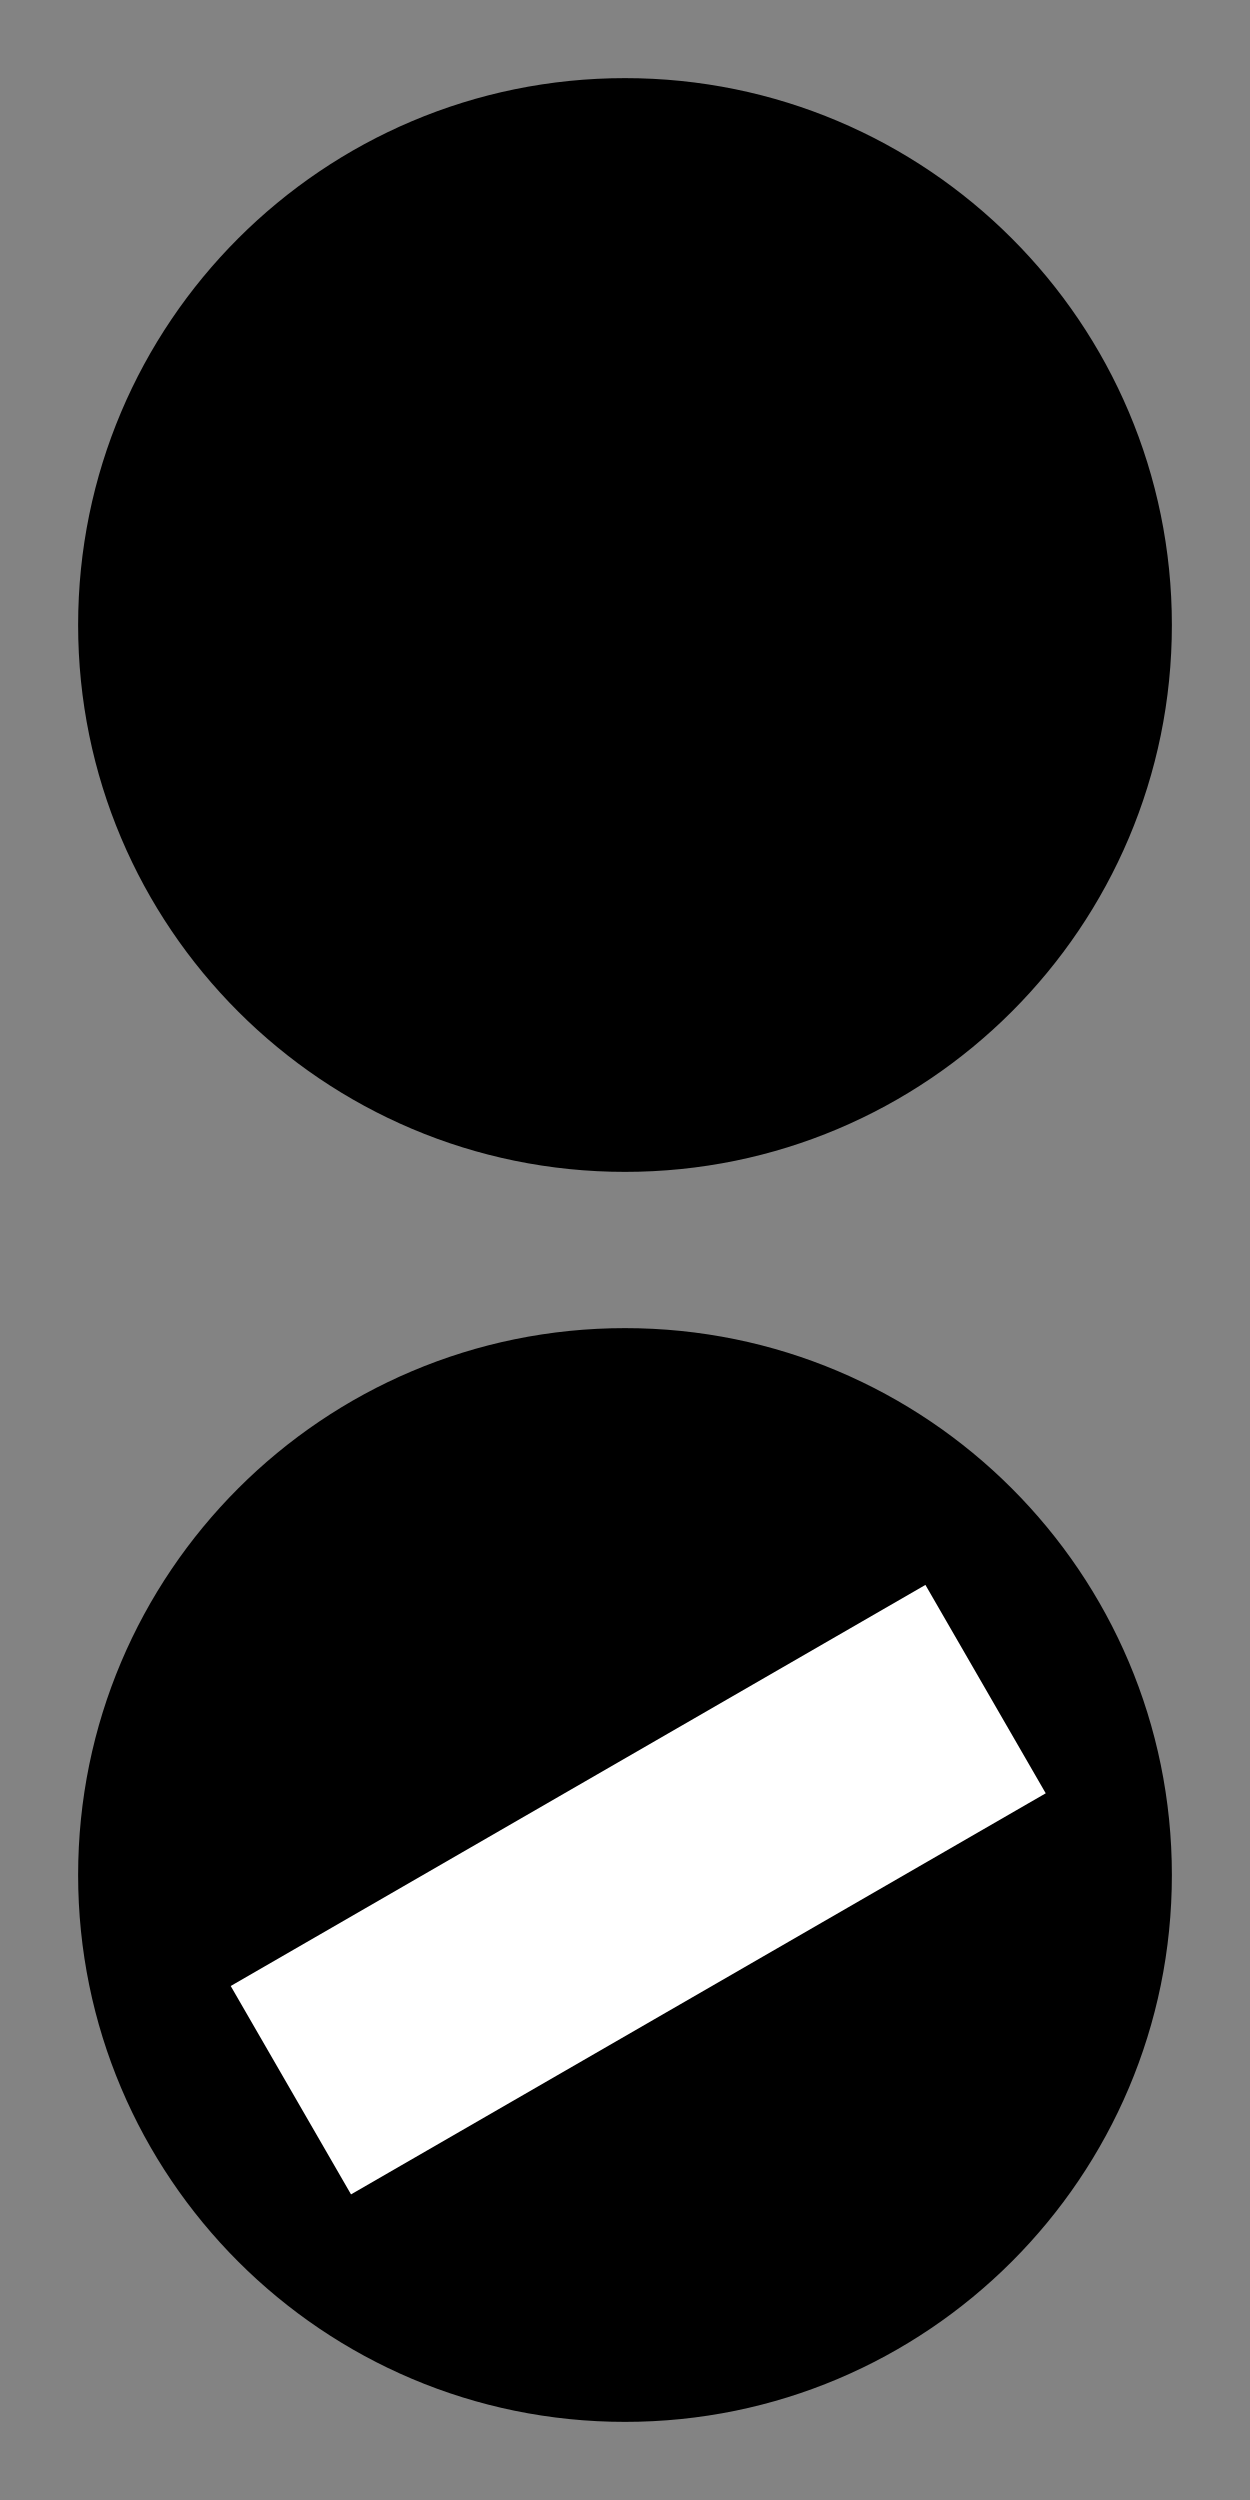
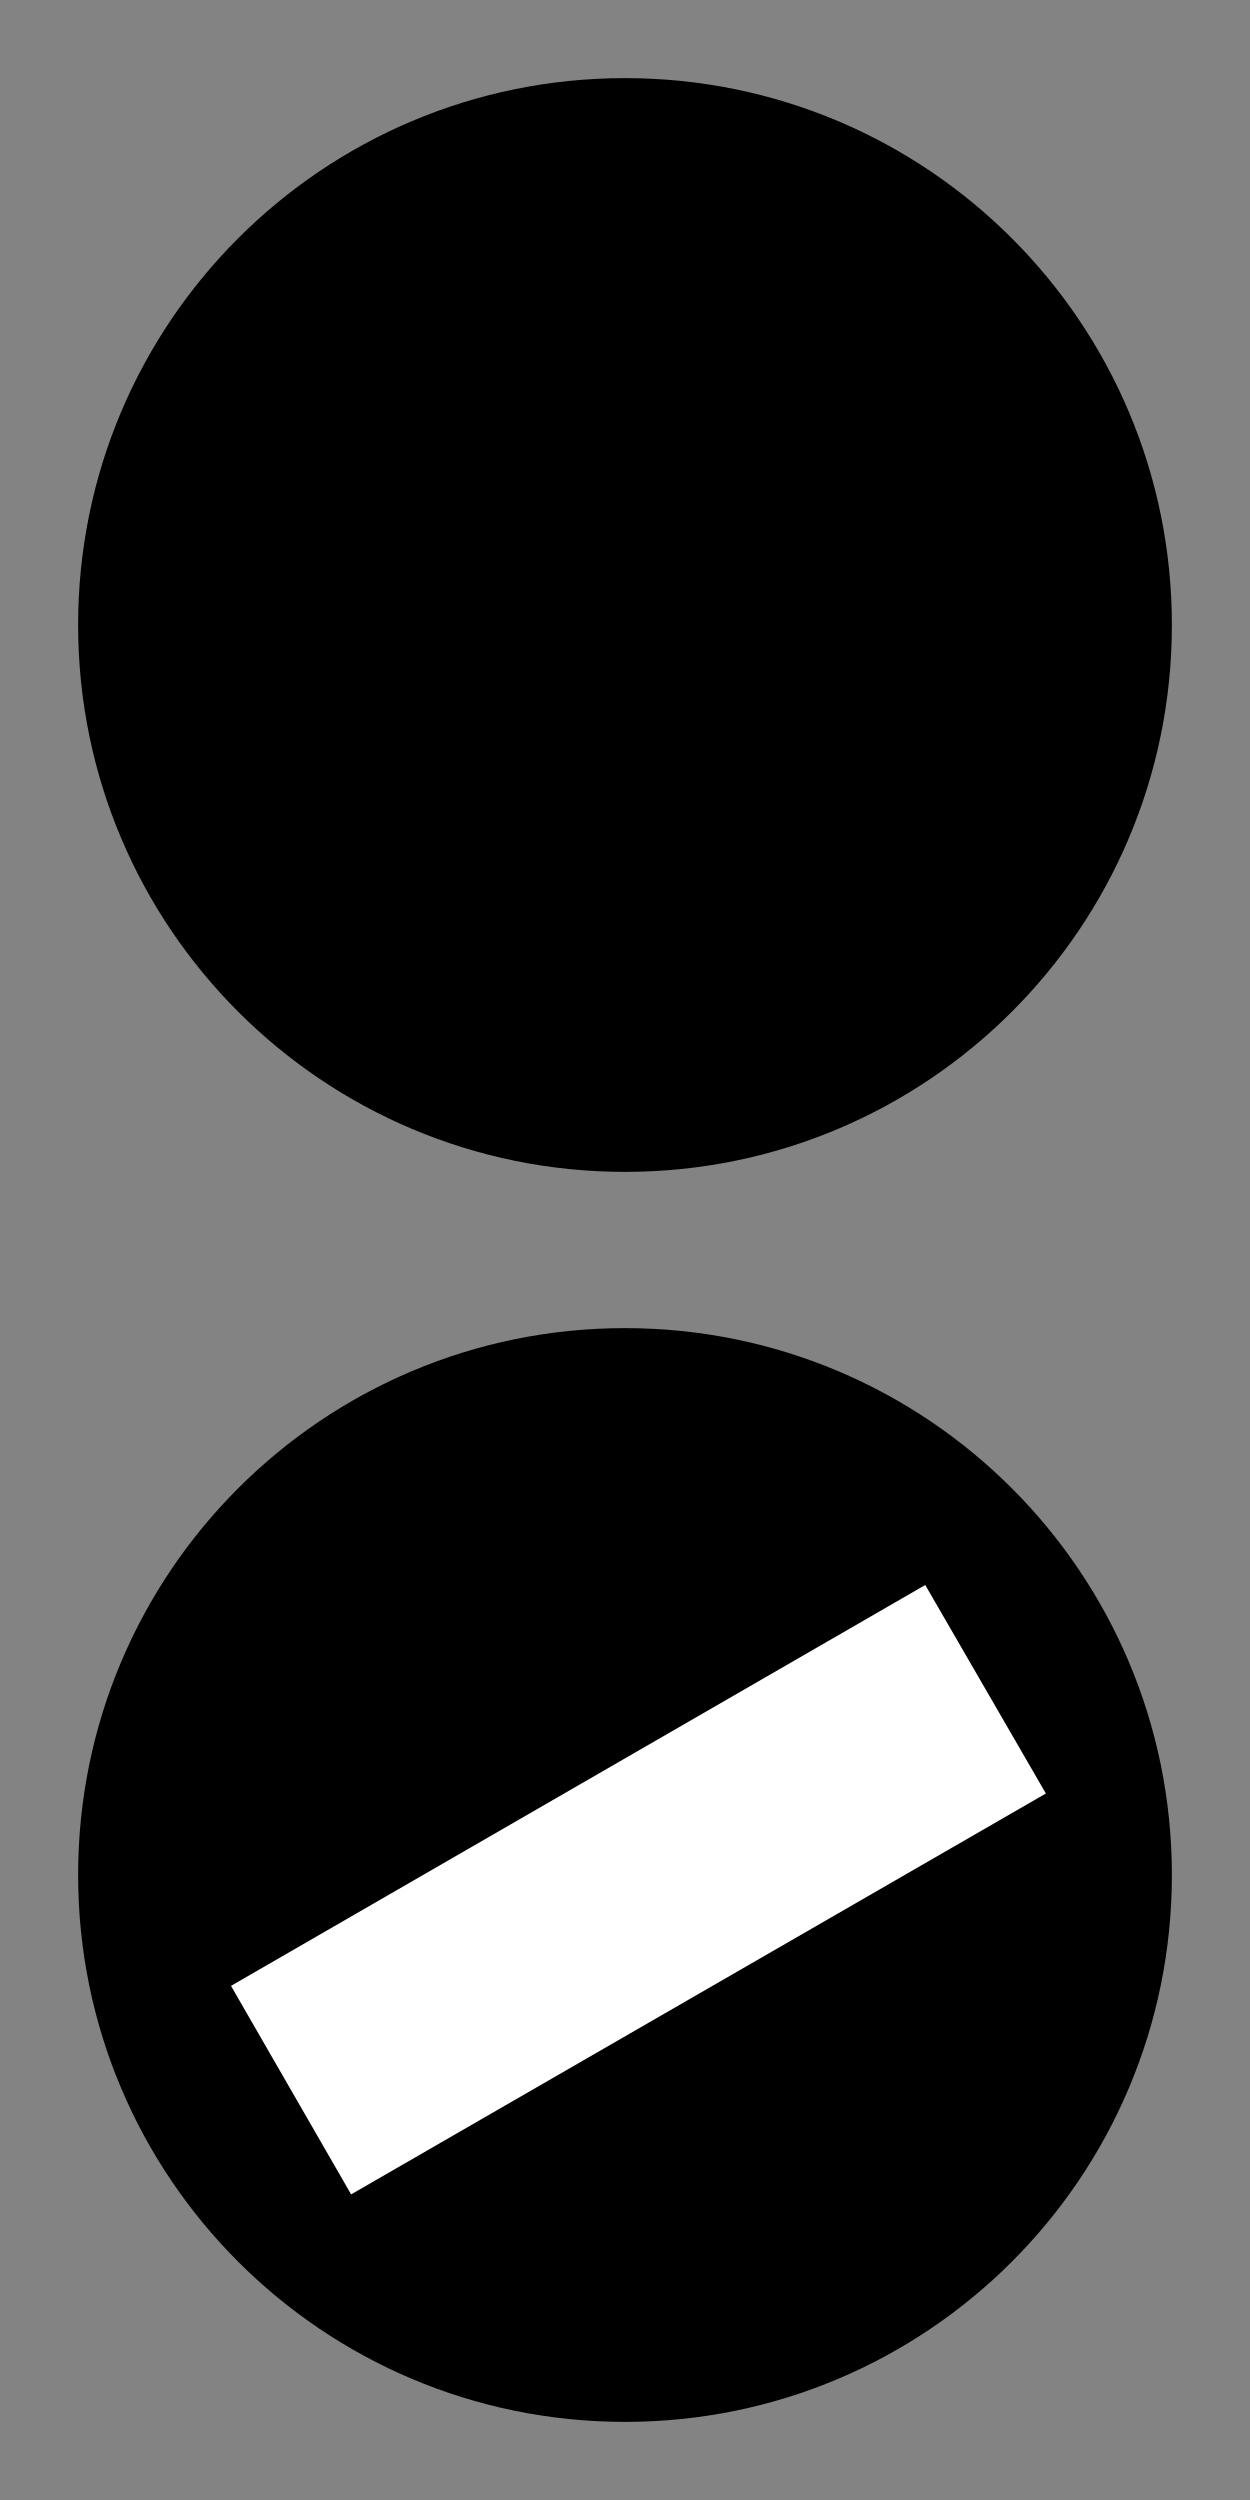
- <svg xmlns="http://www.w3.org/2000/svg" width="16" height="32" viewBox="0 0 16 32" id="svg2" version="1.1">
-   <defs id="defs4" />
-   <g id="layer1" transform="translate(0,-1020.362)">
-     <rect style="opacity:1;fill:#838383;fill-opacity:1;stroke:none;stroke-width:2;stroke-linecap:round;stroke-linejoin:round;stroke-miterlimit:4;stroke-dasharray:none;stroke-opacity:1" id="rect4136" width="16" height="32" x="0" y="1020.362" />
-     <circle style="opacity:1;fill:#000000;fill-opacity:1;stroke:none;stroke-width:2;stroke-linecap:round;stroke-linejoin:round;stroke-miterlimit:4;stroke-dasharray:none;stroke-opacity:1" id="path4138" cx="8" cy="1044.362" r="7" />
-     <rect style="opacity:1;fill:#ffffff;fill-opacity:1;stroke:none;stroke-width:2;stroke-linecap:round;stroke-linejoin:round;stroke-miterlimit:4;stroke-dasharray:none;stroke-opacity:1" id="rect4140" width="3.08" height="10.268" x="907.151" y="510.066" transform="matrix(0.5,0.8660254,-0.8660254,0.5,0,0)" />
-     <circle r="7" cy="-8" cx="1028.362" id="circle4207" style="opacity:1;fill:#000000;fill-opacity:1;stroke:none;stroke-width:2;stroke-linecap:round;stroke-linejoin:round;stroke-miterlimit:4;stroke-dasharray:none;stroke-opacity:1" transform="matrix(0,1,-1,0,0,0)" />
-   </g>
+ <svg xmlns="http://www.w3.org/2000/svg" width="10" height="20" viewBox="0 0 10 20">
+   <rect x="-1" y="-2" width="12" height="24" fill="rgb(51.373%, 51.373%, 51.373%)" fill-opacity="1" />
+   <path fill-rule="nonzero" fill="rgb(0%, 0%, 0%)" fill-opacity="1" d="M 9.375 15 C 9.375 17.418 7.418 19.375 5 19.375 C 2.582 19.375 0.625 17.418 0.625 15 C 0.625 12.582 2.582 10.625 5 10.625 C 7.418 10.625 9.375 12.582 9.375 15 Z M 9.375 15 " />
+   <path fill-rule="nonzero" fill="rgb(100%, 100%, 100%)" fill-opacity="1" d="M 7.402 12.68 L 8.367 14.348 L 2.809 17.555 L 1.848 15.887 Z M 7.402 12.68 " />
+   <path fill-rule="nonzero" fill="rgb(0%, 0%, 0%)" fill-opacity="1" d="M 5 9.375 C 2.582 9.375 0.625 7.418 0.625 5 C 0.625 2.582 2.582 0.625 5 0.625 C 7.418 0.625 9.375 2.582 9.375 5 C 9.375 7.418 7.418 9.375 5 9.375 Z M 5 9.375 " />
</svg>
